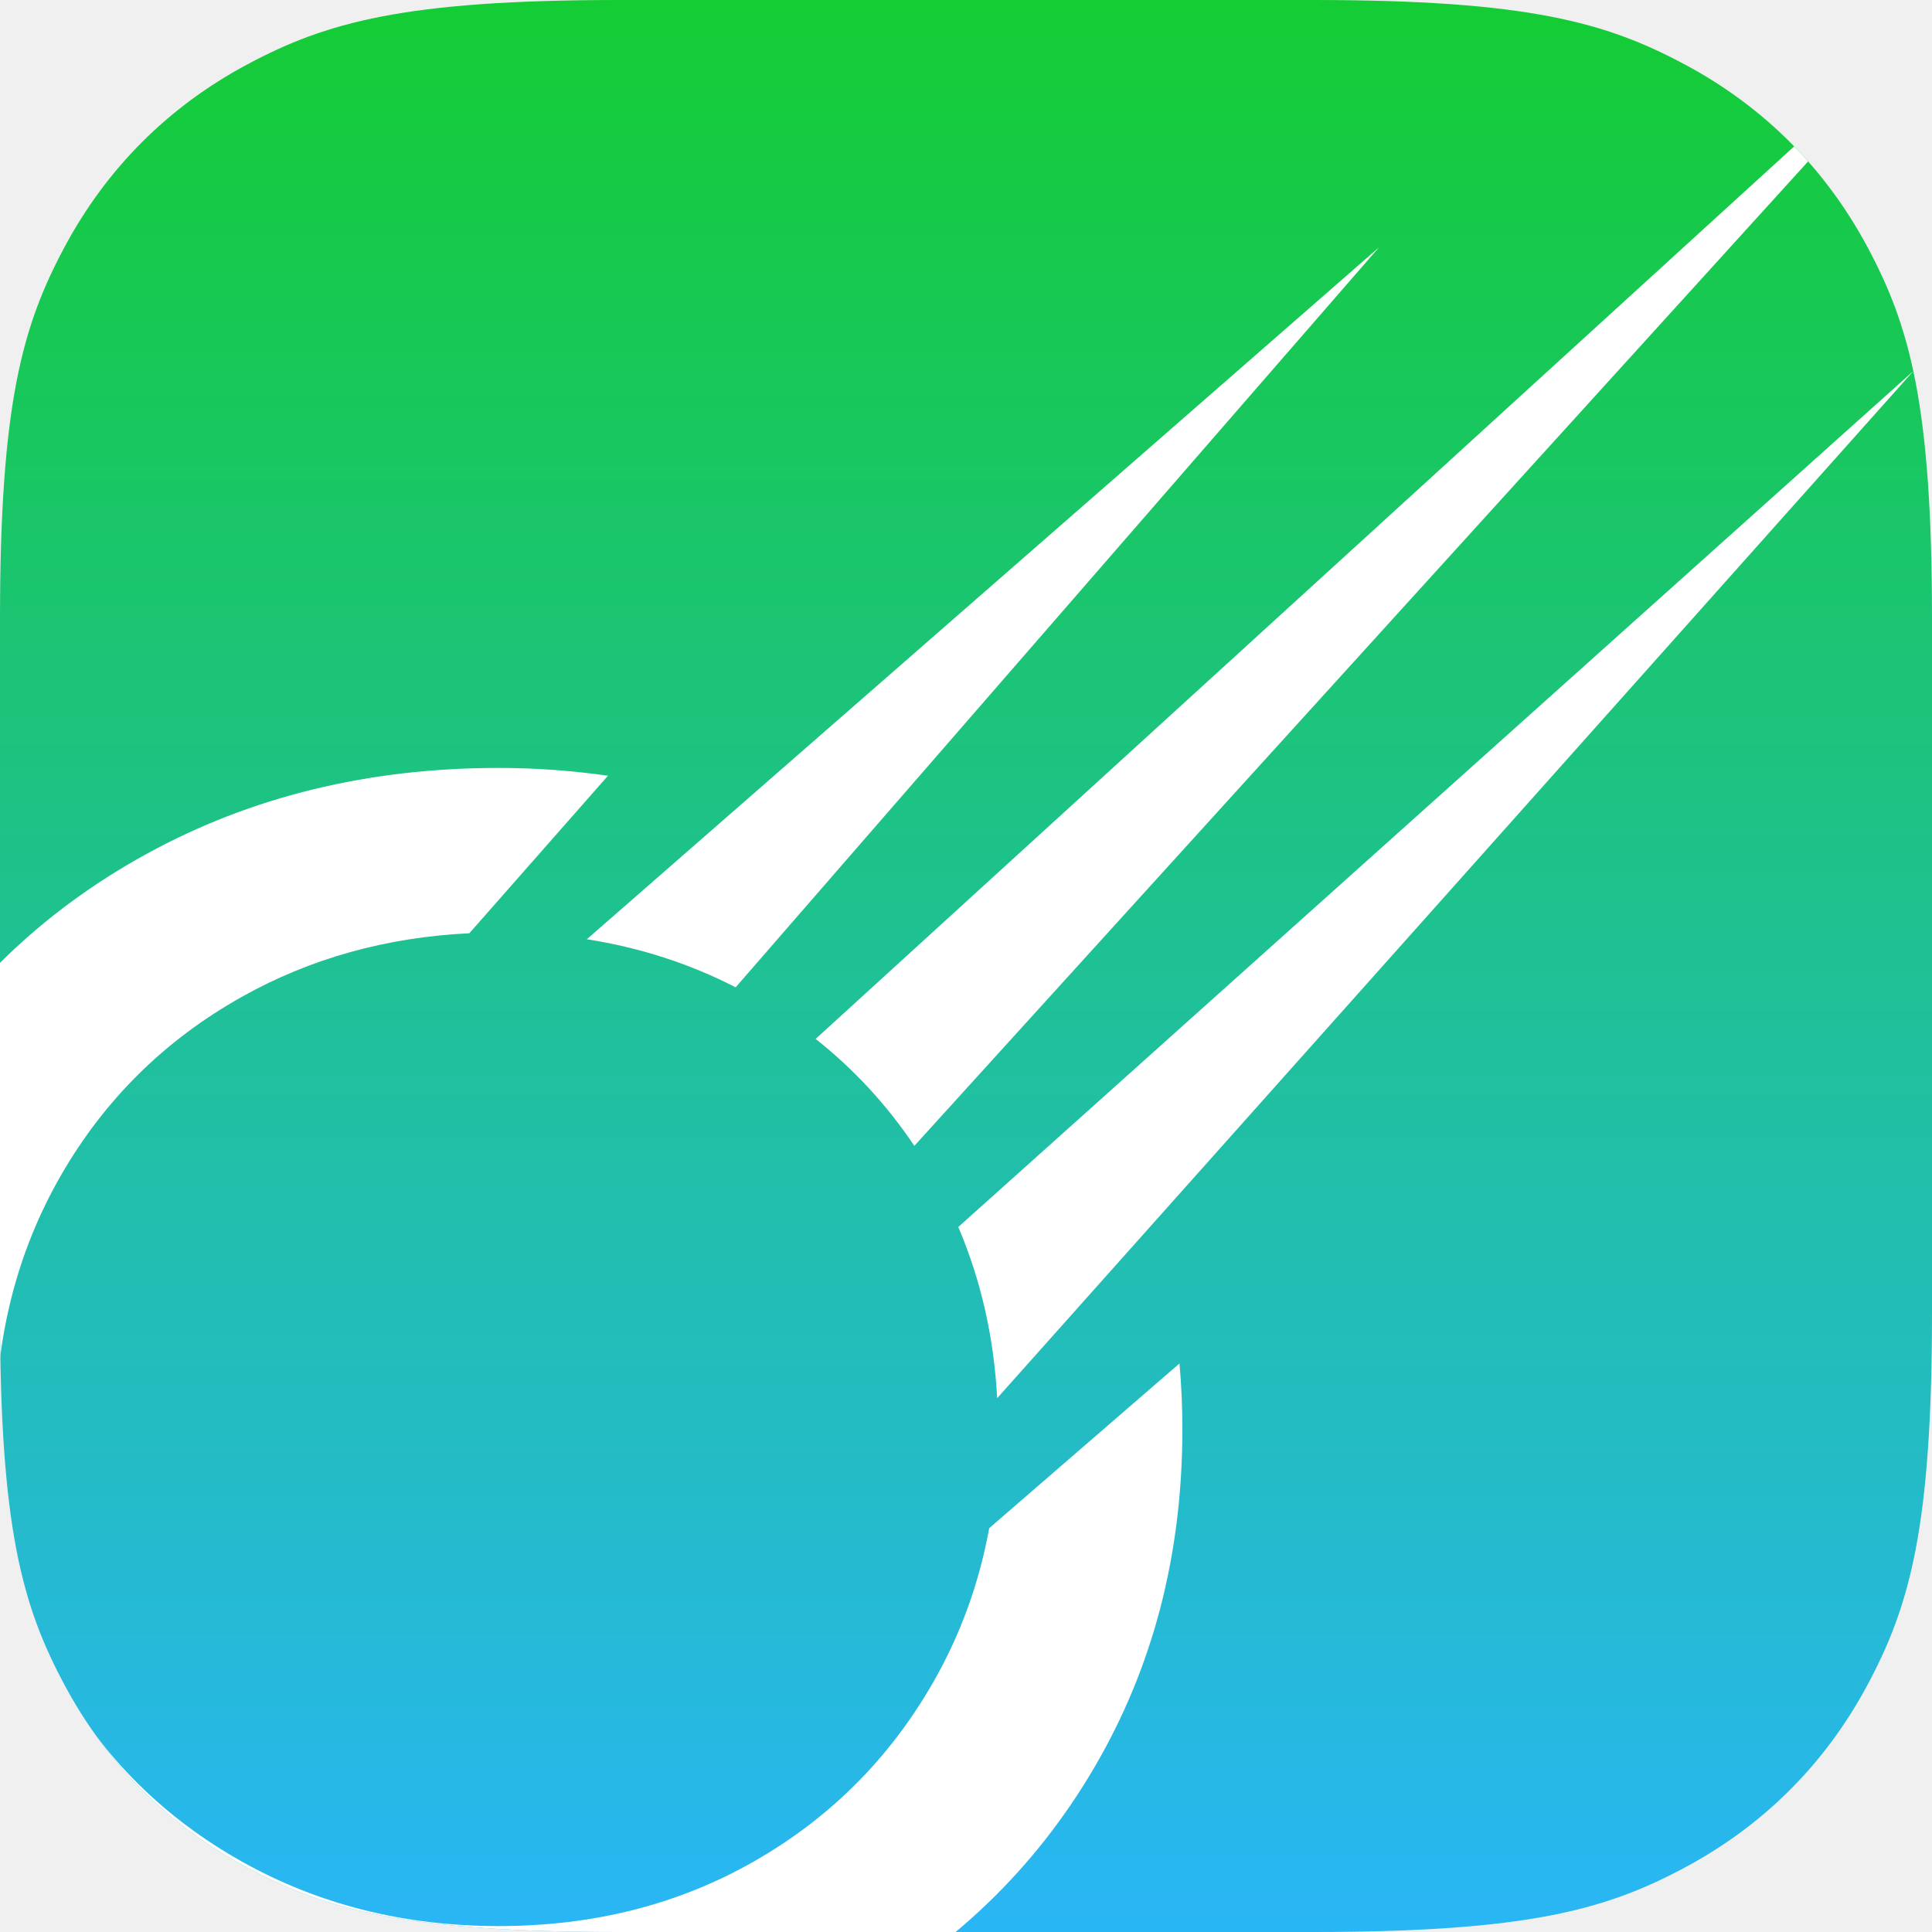
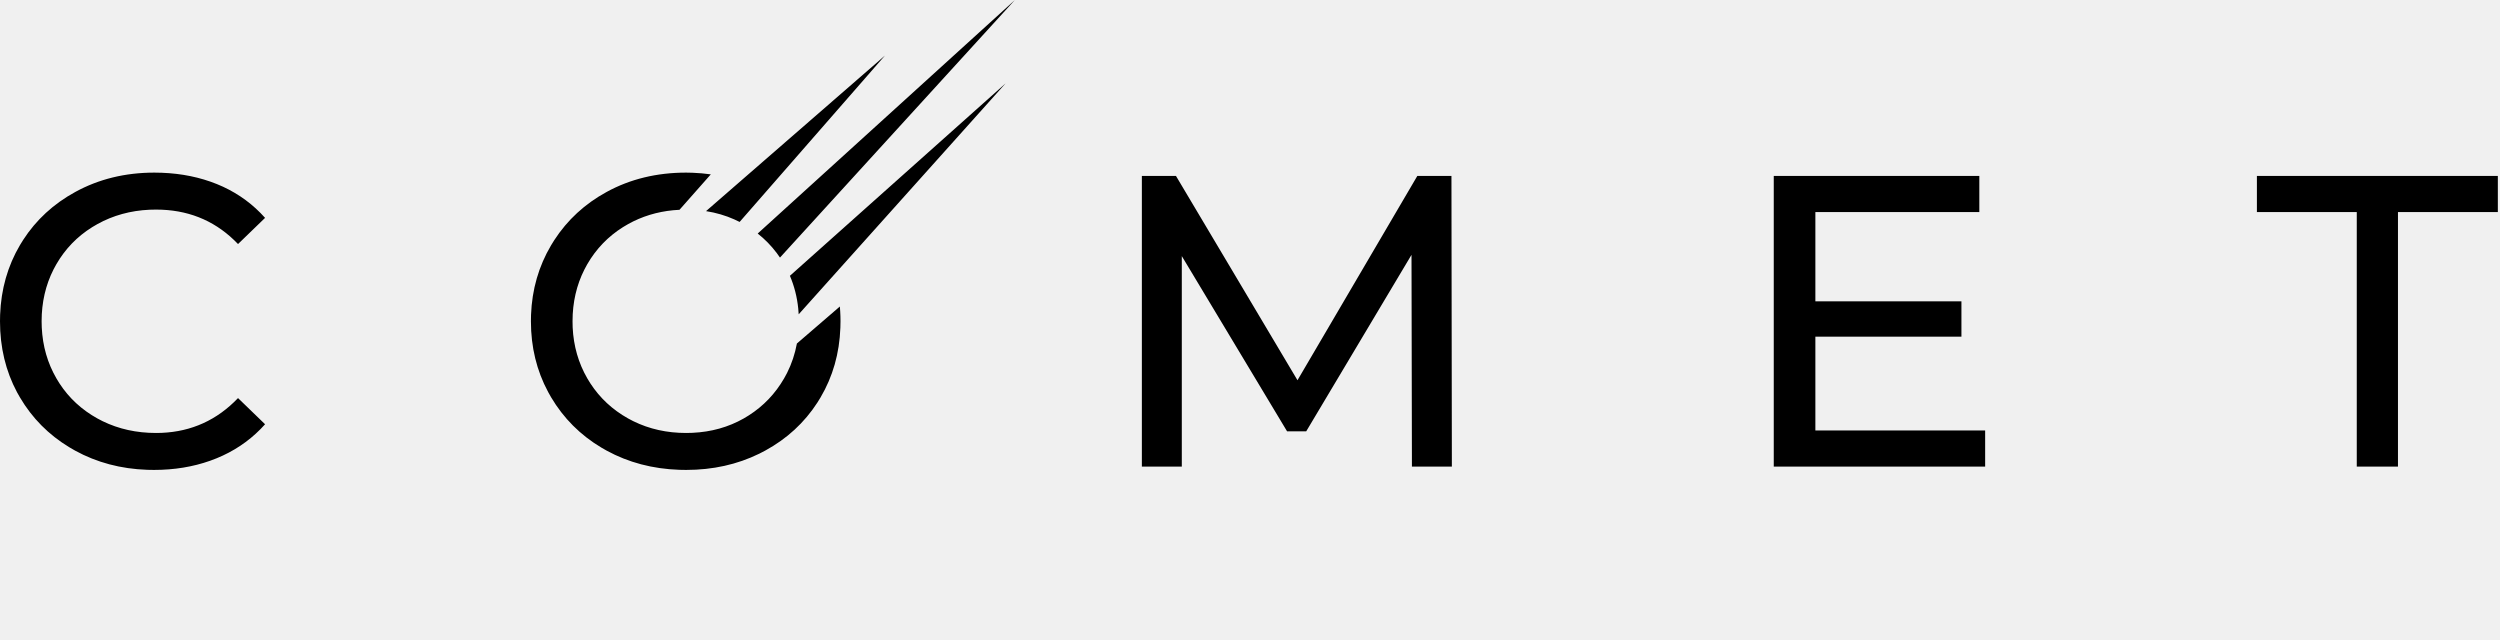
- <svg xmlns="http://www.w3.org/2000/svg" xmlns:xlink="http://www.w3.org/1999/xlink" width="200" height="200" viewBox="0 0 200 200" id="logo">
-   <defs>
-     <path id="comet-icon-a" d="M64.097,-2.58960077e-15 L135.903,2.58960077e-15 C158.191,-1.50463262e-15 166.273,2.321 174.421,6.678 C182.569,11.036 188.964,17.431 193.322,25.579 C197.679,33.727 200,41.809 200,64.097 L200,135.903 C200,158.191 197.679,166.273 193.322,174.421 C188.964,182.569 182.569,188.964 174.421,193.322 C166.273,197.679 158.191,200 135.903,200 L64.097,200 C41.809,200 33.727,197.679 25.579,193.322 C17.431,188.964 11.036,182.569 6.678,174.421 C2.321,166.273 1.00308841e-15,158.191 -1.72640051e-15,135.903 L1.72640051e-15,64.097 C-1.00308841e-15,41.809 2.321,33.727 6.678,25.579 C11.036,17.431 17.431,11.036 25.579,6.678 C33.727,2.321 41.809,1.50463262e-15 64.097,-2.58960077e-15 Z" />
-     <linearGradient id="comet-icon-b" x1="50%" x2="50%" y1="0%" y2="100%">
-       <stop offset=".022%" stop-color="#14CC33" />
-       <stop offset="100%" stop-color="#29B6F6" />
-     </linearGradient>
-   </defs>
-   <g fill="none" fill-rule="evenodd">
-     <mask id="comet-icon-c" fill="#fff">
-       <use xlink:href="#comet-icon-a" />
-     </mask>
-     <rect width="200" height="200" fill="url(#comet-icon-b)" fill-rule="nonzero" mask="url(#comet-icon-c)" />
-     <path fill="#FFF" d="M51.626,79.495 C55.513,79.495 59.275,79.787 62.943,80.299 L62.943,80.299 L48.586,96.611 C39.991,97.027 32.127,99.212 25.013,103.204 C17.063,107.669 10.832,113.818 6.318,121.658 C1.803,129.498 -0.454,138.264 -0.454,147.95 C-0.454,157.639 1.803,166.403 6.318,174.242 C10.832,182.082 17.063,188.235 25.013,192.695 C32.96,197.158 41.83,199.386 51.626,199.386 C61.416,199.386 70.225,197.158 78.047,192.695 C85.867,188.235 92.036,182.082 96.551,174.242 C99.414,169.267 101.358,163.914 102.404,158.194 L102.404,158.194 L122.1,141.145 C122.298,143.372 122.399,145.639 122.399,147.95 C122.399,160.953 119.348,172.649 113.243,183.038 C107.138,193.43 98.679,201.586 87.871,207.514 C77.06,213.442 64.978,216.406 51.626,216.406 C38.144,216.406 25.997,213.442 15.188,207.514 C4.379,201.586 -4.112,193.396 -10.278,182.942 C-16.449,172.49 -19.531,160.827 -19.531,147.95 C-19.531,135.076 -16.449,123.41 -10.278,112.957 C-4.112,102.506 4.379,94.313 15.188,88.387 C25.997,82.459 38.144,79.495 51.626,79.495 Z M198.088,38.393 L103.228,144.738 C102.891,138.42 101.542,132.515 99.202,127.017 L99.202,127.017 L198.088,38.393 Z M202.344,0 L94.653,118.619 C91.799,114.365 88.387,110.682 84.437,107.547 L84.437,107.547 L202.344,0 Z M142.76,25.595 L76.154,102.208 C71.372,99.749 66.237,98.089 60.749,97.231 L60.749,97.231 L142.76,25.595 Z" mask="url(#comet-icon-c)" />
-   </g>
+ <svg xmlns="http://www.w3.org/2000/svg" viewBox="0 0 133 34" id="logo">
+   <path d="M8.213,9.183 L8.612,9.191 C9.667,9.231 10.641,9.431 11.534,9.791 L11.534,9.791 L11.863,9.933 C12.725,10.332 13.472,10.884 14.102,11.591 L14.102,11.591 L12.663,12.983 L12.454,12.774 C11.324,11.691 9.94,11.15 8.302,11.15 L8.302,11.15 L7.959,11.157 C6.943,11.204 6.017,11.459 5.18,11.923 L5.18,11.923 L4.907,12.083 C4.107,12.582 3.471,13.239 3,14.054 L3,14.054 L2.85,14.329 C2.426,15.164 2.214,16.085 2.214,17.092 L2.214,17.092 L2.222,17.424 C2.269,18.412 2.528,19.314 3,20.129 L3,20.129 L3.163,20.395 C3.671,21.175 4.343,21.797 5.18,22.261 L5.18,22.261 L5.462,22.408 C6.319,22.825 7.265,23.034 8.302,23.034 L8.302,23.034 L8.603,23.028 C10.198,22.959 11.551,22.343 12.663,21.178 L12.663,21.178 L14.102,22.57 L13.86,22.828 C13.2,23.497 12.421,24.015 11.523,24.381 L11.523,24.381 L11.182,24.511 C10.263,24.837 9.266,25 8.191,25 L8.191,25 L7.836,24.994 C6.427,24.945 5.147,24.605 3.996,23.973 L3.996,23.973 L3.69,23.796 C2.587,23.129 1.712,22.246 1.063,21.145 L1.063,21.145 L0.905,20.866 C0.302,19.736 3.68344363e-13,18.478 3.68344363e-13,17.092 L3.68344363e-13,17.092 L0.006,16.748 C0.057,15.383 0.409,14.146 1.063,13.038 L1.063,13.038 L1.231,12.766 C1.924,11.695 2.849,10.843 4.007,10.211 C5.261,9.526 6.663,9.183 8.213,9.183 L8.213,9.183 Z M36.502,9.183 L36.838,9.19 C37.171,9.202 37.496,9.232 37.815,9.276 L37.815,9.276 L36.149,11.161 L35.82,11.184 C34.95,11.268 34.148,11.513 33.414,11.923 L33.414,11.923 L33.143,12.083 C32.349,12.582 31.716,13.239 31.244,14.054 L31.244,14.054 L31.095,14.329 C30.671,15.164 30.459,16.085 30.459,17.092 L30.459,17.092 L30.466,17.424 C30.514,18.412 30.773,19.314 31.244,20.129 L31.244,20.129 L31.407,20.395 C31.915,21.175 32.584,21.797 33.414,22.261 L33.414,22.261 L33.694,22.408 C34.543,22.825 35.479,23.034 36.502,23.034 L36.502,23.034 L36.839,23.026 C37.841,22.98 38.751,22.725 39.568,22.261 L39.568,22.261 L39.834,22.1 C40.617,21.601 41.244,20.944 41.715,20.129 L41.715,20.129 L41.873,19.838 C42.12,19.347 42.293,18.826 42.395,18.275 L42.395,18.275 L44.68,16.306 L44.699,16.564 C44.71,16.738 44.715,16.914 44.715,17.092 L44.715,17.092 L44.708,17.436 C44.658,18.801 44.306,20.037 43.652,21.145 L43.652,21.145 L43.484,21.418 C42.791,22.489 41.866,23.341 40.708,23.973 L40.708,23.973 L40.391,24.137 C39.219,24.712 37.922,25 36.502,25 L36.502,25 L36.144,24.994 C34.722,24.945 33.431,24.605 32.274,23.973 L32.274,23.973 L31.989,23.81 C30.869,23.141 29.979,22.249 29.318,21.134 L29.318,21.134 L29.16,20.853 C28.55,19.719 28.245,18.465 28.245,17.092 L28.245,17.092 L28.251,16.751 C28.302,15.398 28.658,14.164 29.318,13.049 L29.318,13.049 L29.488,12.775 C30.187,11.698 31.116,10.843 32.274,10.211 C33.528,9.526 34.938,9.183 36.502,9.183 L36.502,9.183 Z M62.562,9.36 L69.026,20.229 L75.401,9.36 L77.217,9.36 L77.239,24.823 L75.114,24.823 L75.092,13.557 L69.491,22.946 L68.472,22.946 L62.872,13.624 L62.872,24.823 L60.747,24.823 L60.747,9.36 L62.562,9.36 Z M105.3,9.36 L105.3,11.282 L96.578,11.282 L96.578,16.031 L104.348,16.031 L104.348,17.909 L96.578,17.909 L96.578,22.901 L105.61,22.901 L105.61,24.823 L94.364,24.823 L94.364,9.36 L105.3,9.36 Z M132.885,9.36 L132.885,11.282 L127.572,11.282 L127.572,24.823 L125.38,24.823 L125.38,11.282 L120.067,11.282 L120.067,9.36 L132.885,9.36 Z M53.498,4.435 L42.49,16.721 L42.466,16.411 C42.404,15.797 42.256,15.218 42.023,14.673 L42.023,14.673 L53.498,4.435 Z M53.992,3.55271368e-15 L41.495,13.703 L41.324,13.463 C41.03,13.072 40.692,12.726 40.31,12.424 L40.31,12.424 L53.992,3.55271368e-15 Z M47.078,2.957 L39.348,11.807 L39.067,11.673 C38.594,11.462 38.091,11.315 37.561,11.232 L37.561,11.232 L47.078,2.957 Z" />
</svg>
